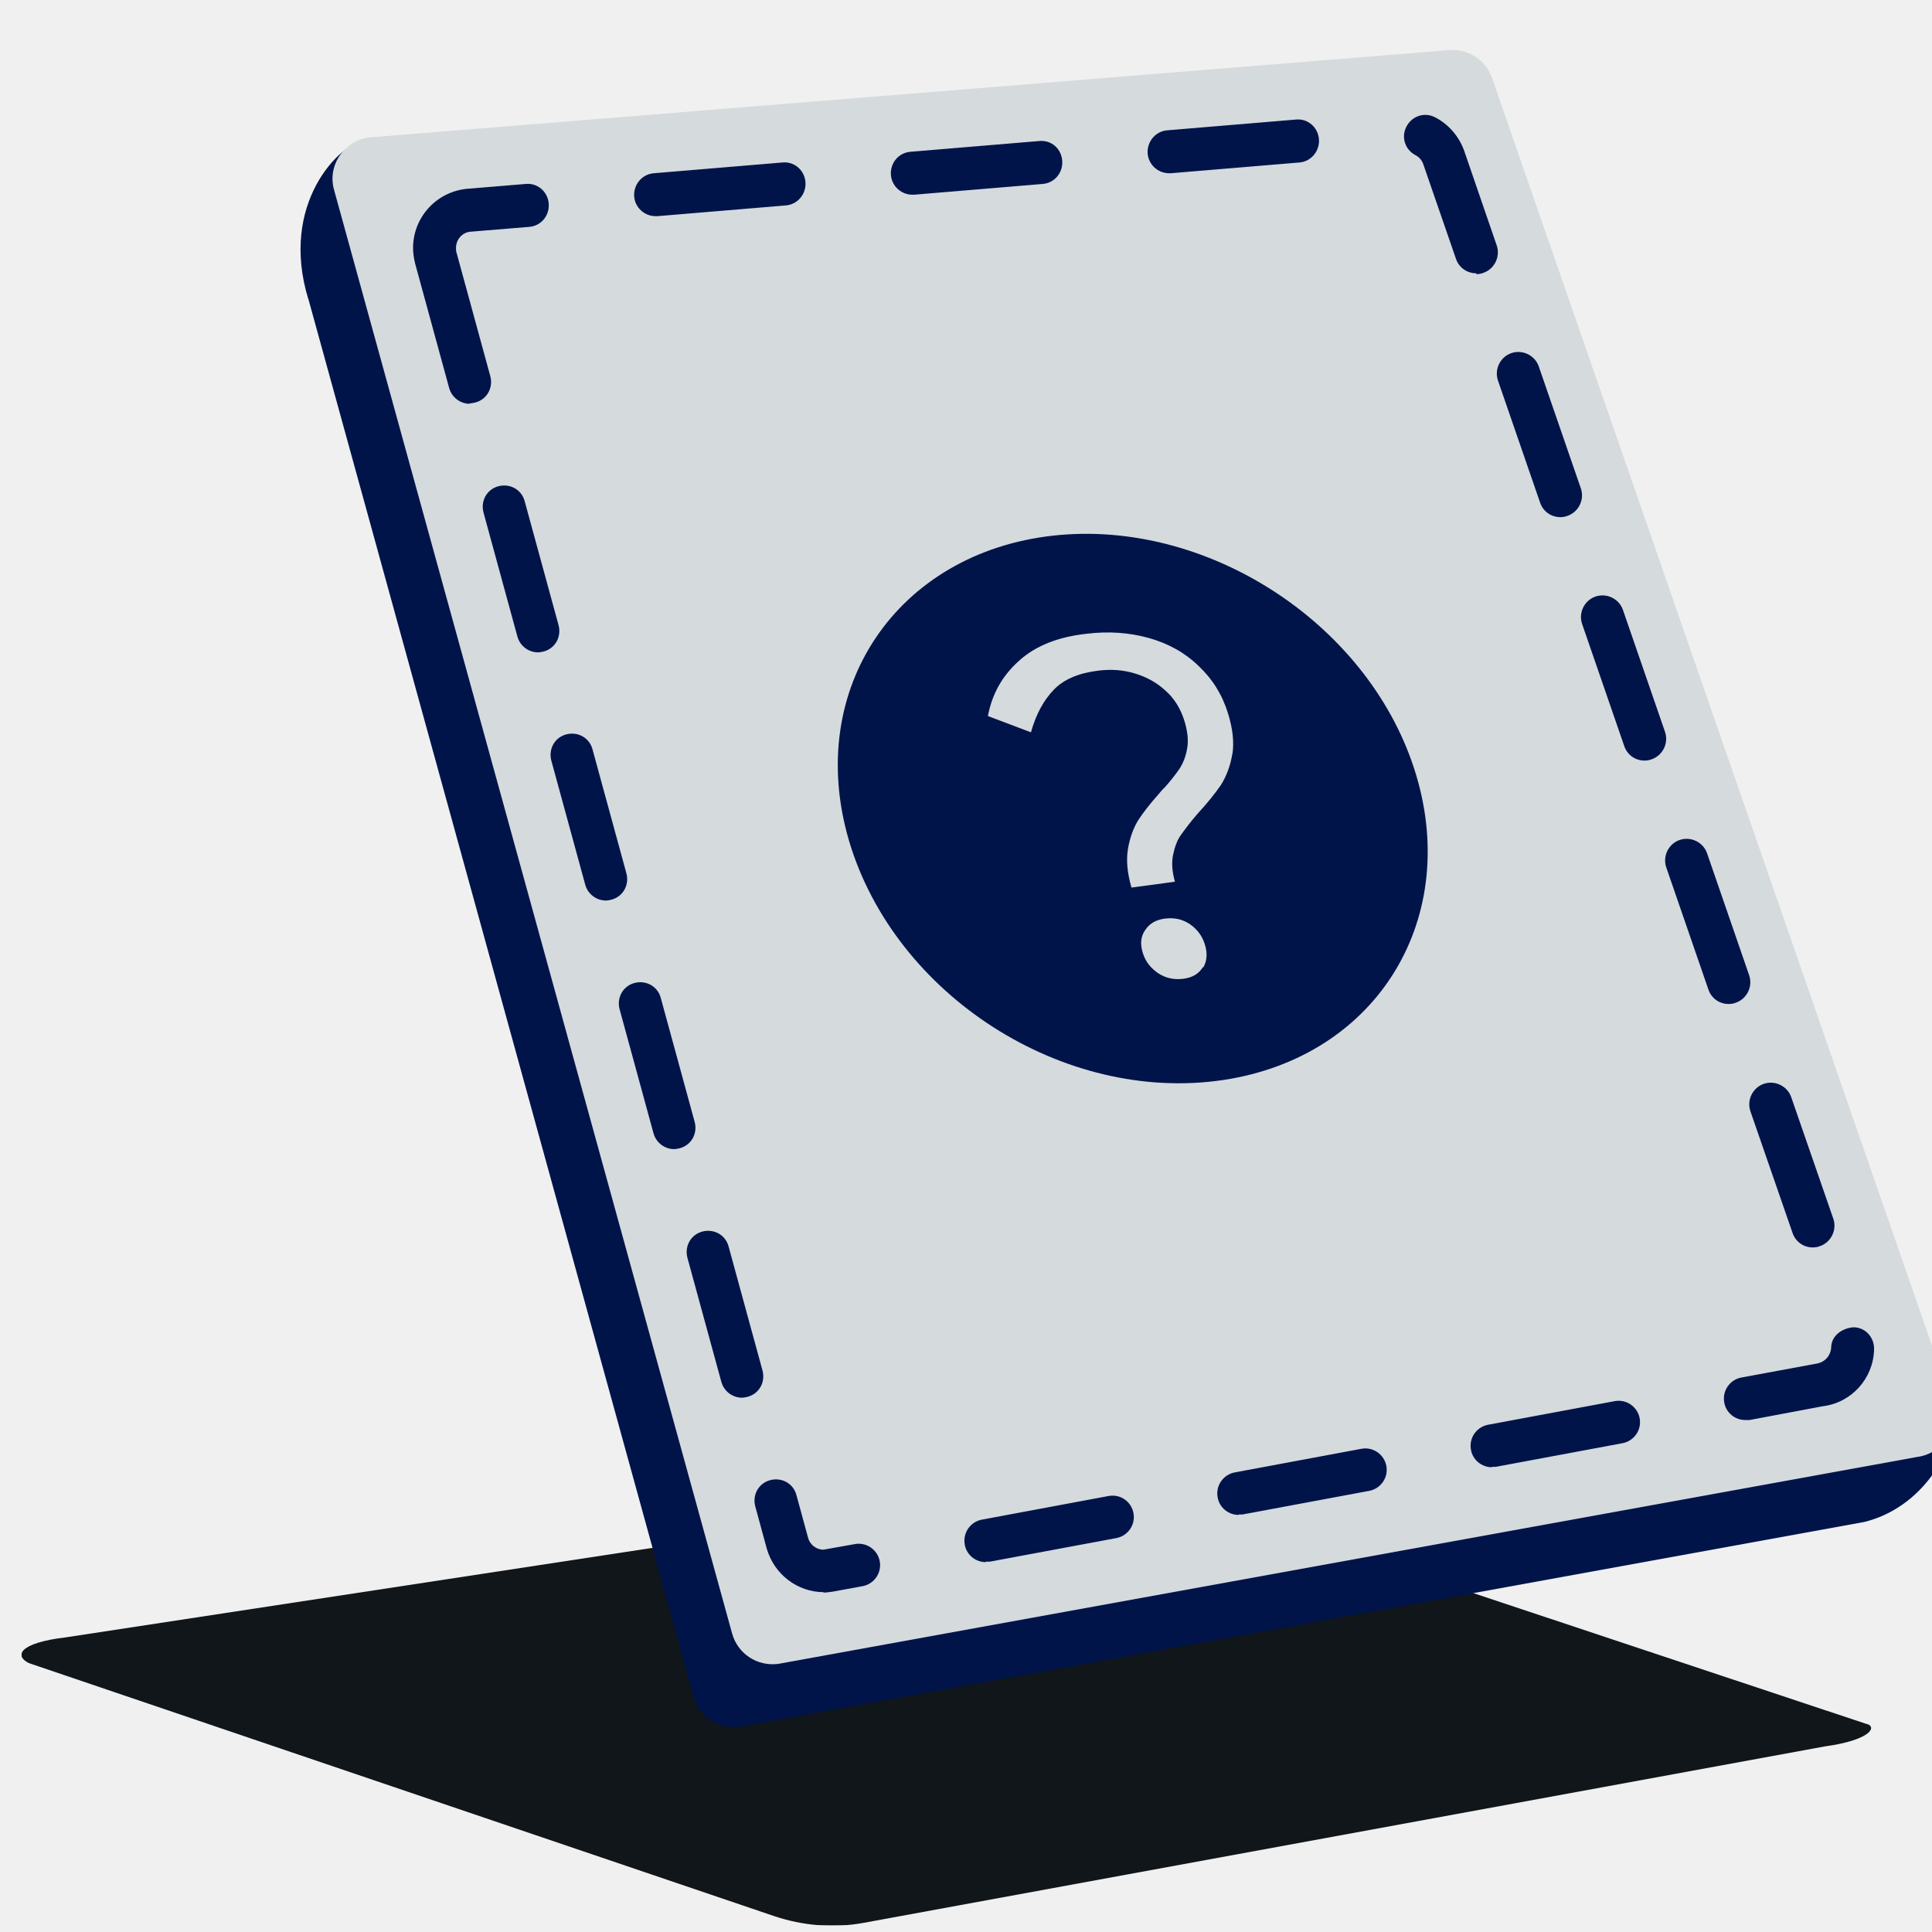
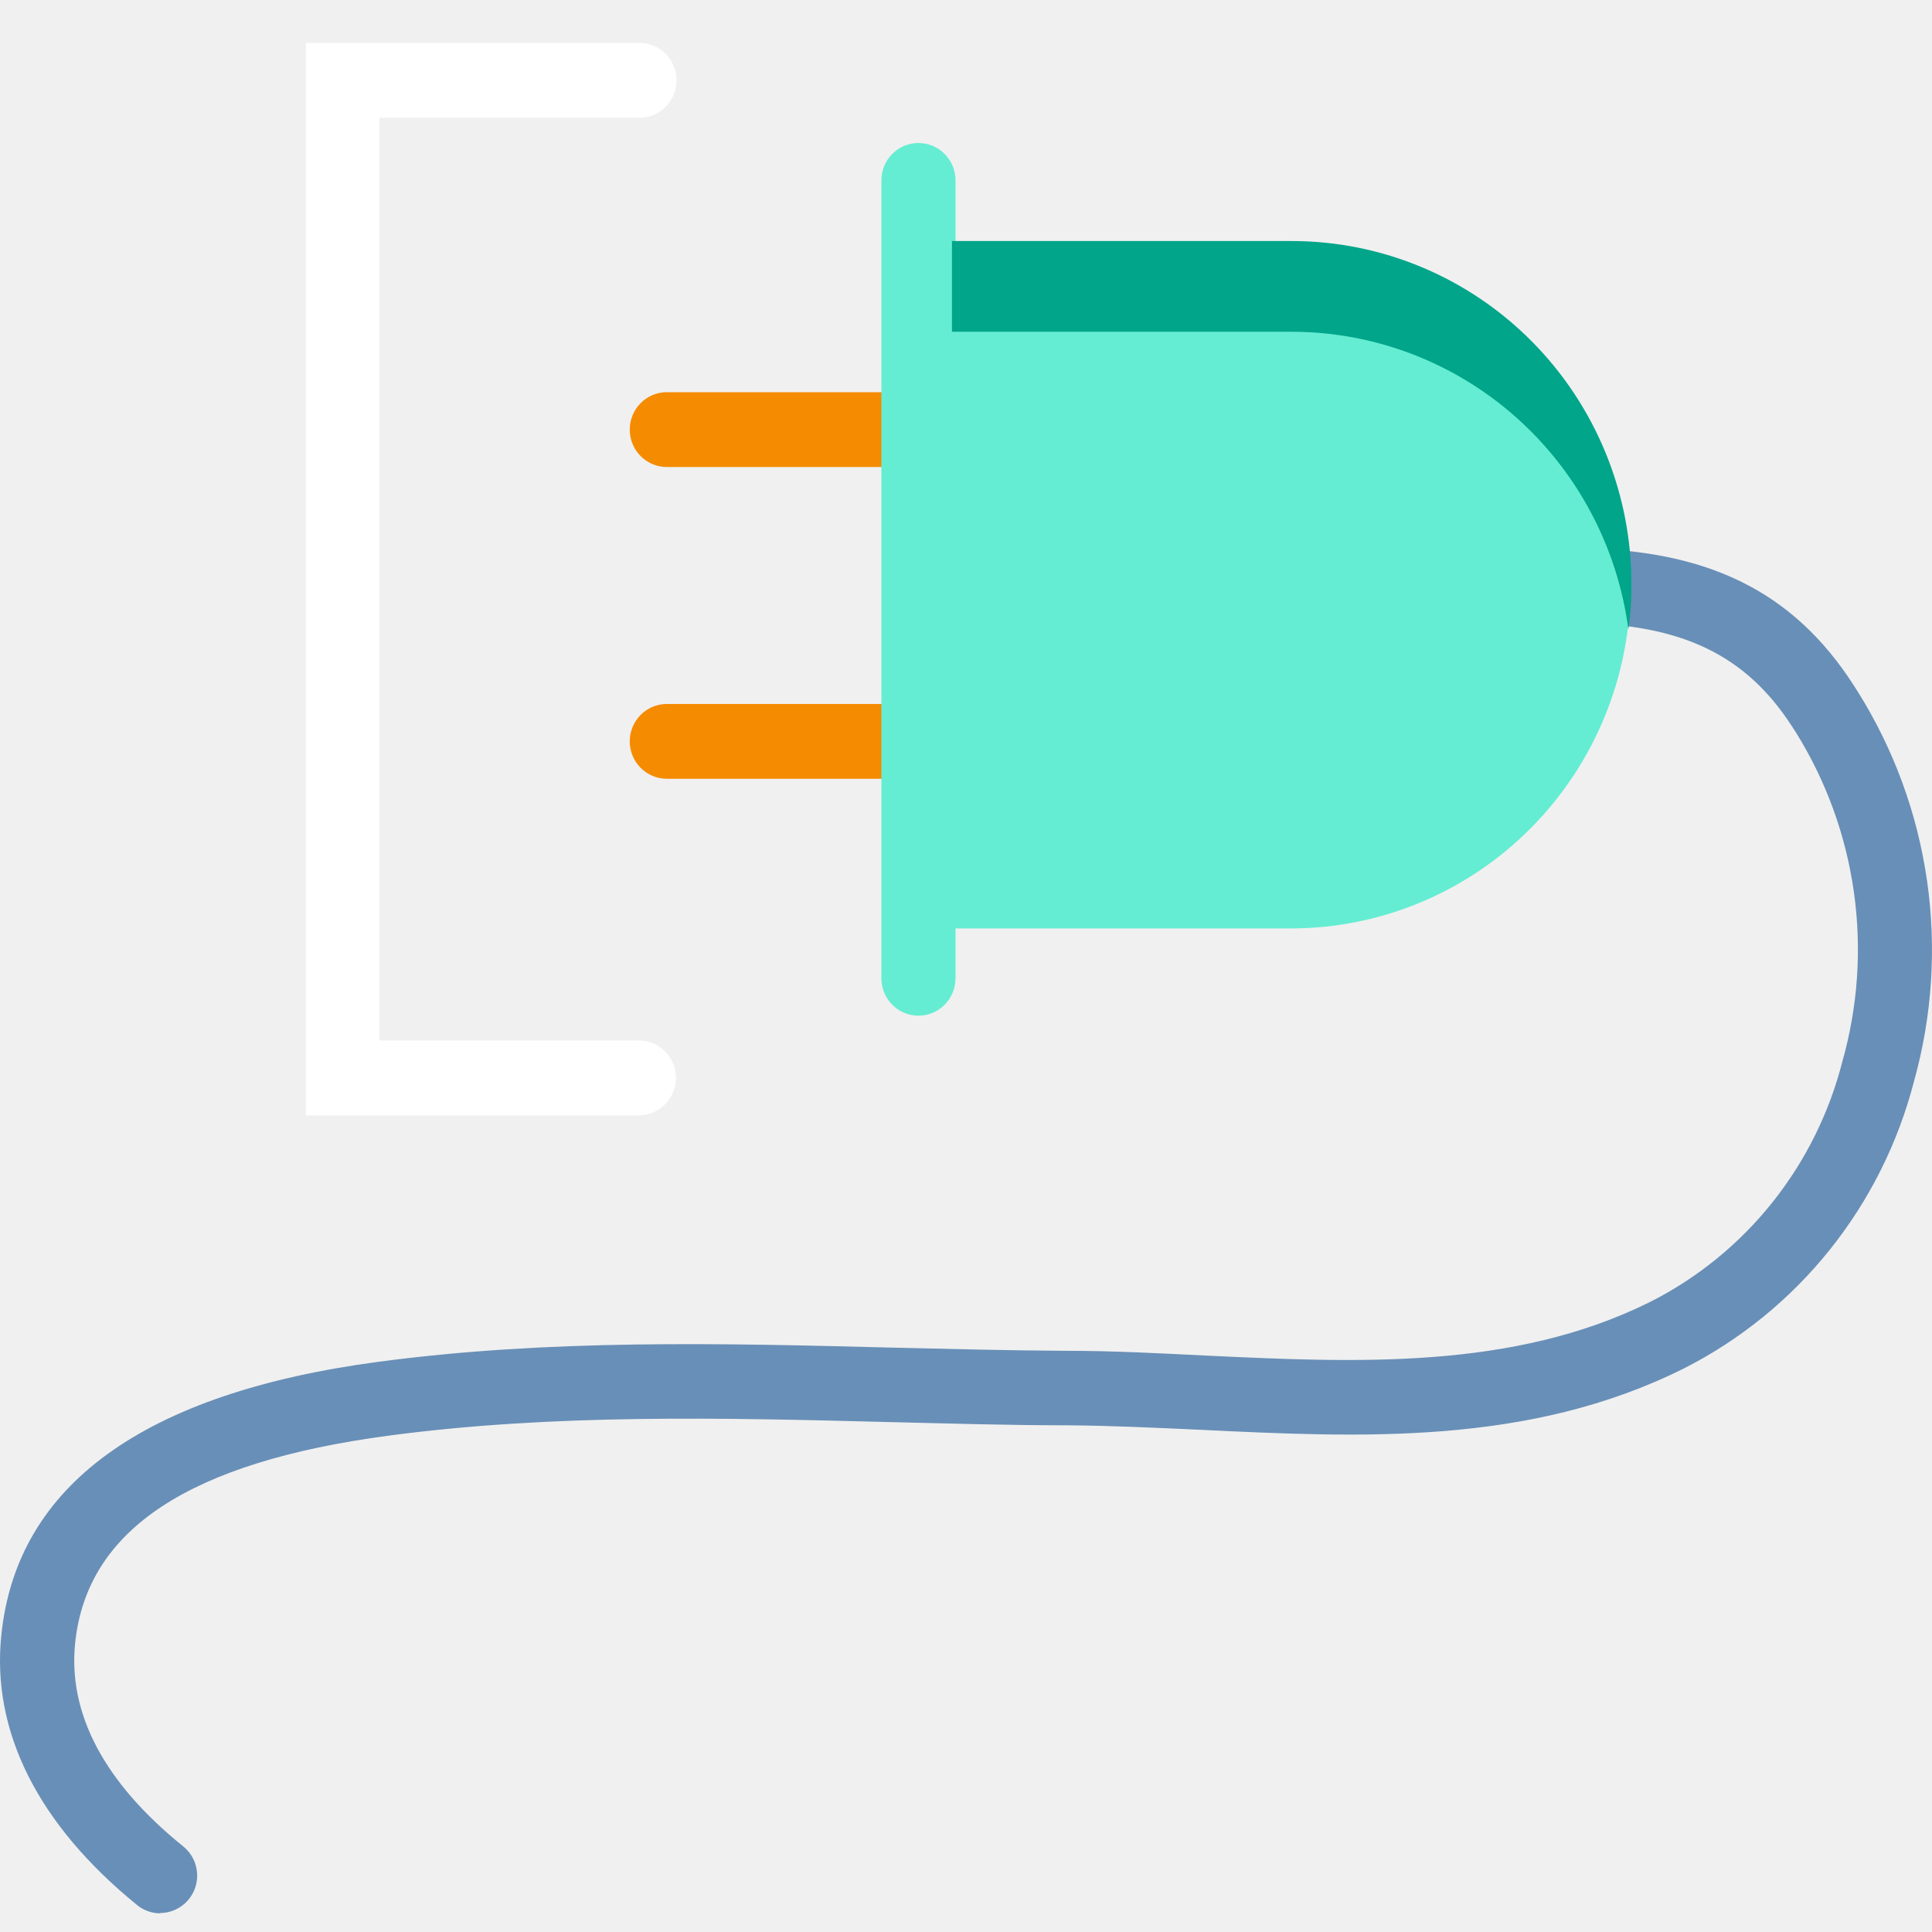
<svg xmlns="http://www.w3.org/2000/svg" width="45" height="45" viewBox="0 0 45 45" fill="none">
-   <g clip-path="url(#clip0_4211_44400)">
-     <g clip-path="url(#clip1_4211_44400)">
-       <mask id="mask0_4211_44400" style="mask-type:luminance" maskUnits="userSpaceOnUse" x="0" y="1" width="46" height="44">
-         <path d="M45.5 1.156H0.5V44.846H45.5V1.156Z" fill="white" />
-       </mask>
-       <g mask="url(#mask0_4211_44400)">
-         <path d="M43.48 40.156L26.171 34.396C26.171 34.396 26.09 34.376 26.061 34.396L1.54 38.136C0.44 38.266 0.33 38.566 0.67 38.736L18.02 44.626C18.701 44.856 19.421 44.916 20.12 44.786L42.511 40.676C43.531 40.536 43.73 40.236 43.49 40.156H43.48Z" fill="#101619" />
-         <path d="M7.181 6.958L16.151 39.508C16.281 39.978 16.731 40.278 17.221 40.218L43.431 35.448C44.941 35.068 45.641 33.488 45.471 32.868L31.701 3.418C31.561 3.008 31.151 2.738 30.721 2.768L8.521 3.248C7.911 3.338 6.501 4.738 7.181 6.968V6.958Z" fill="#00144A" />
-         <path d="M7.782 4.426L17.052 38.046C17.181 38.516 17.631 38.816 18.122 38.756L44.651 33.936C45.272 33.856 45.651 33.226 45.452 32.646L34.752 1.816C34.611 1.406 34.202 1.136 33.772 1.166L8.662 3.196C8.042 3.236 7.612 3.836 7.782 4.426Z" fill="#D5DADD" />
-         <path d="M19.191 37.085C18.571 37.085 18.031 36.665 17.861 36.075L17.591 35.085C17.521 34.815 17.671 34.545 17.941 34.475C18.211 34.405 18.481 34.555 18.551 34.825L18.821 35.815C18.861 35.975 19.011 36.095 19.181 36.095L19.911 35.965C20.181 35.915 20.441 36.095 20.491 36.365C20.541 36.635 20.361 36.895 20.091 36.945L19.381 37.075C19.291 37.085 19.231 37.095 19.171 37.095L19.191 37.085ZM22.961 36.385C22.721 36.385 22.511 36.215 22.471 35.975C22.421 35.705 22.601 35.445 22.871 35.395L25.821 34.845C26.101 34.795 26.351 34.975 26.401 35.245C26.451 35.515 26.271 35.775 26.001 35.825L23.051 36.375C23.051 36.375 22.991 36.375 22.961 36.375V36.385ZM28.851 35.285C28.611 35.285 28.401 35.115 28.361 34.875C28.311 34.605 28.491 34.345 28.761 34.295L31.711 33.745C31.981 33.695 32.241 33.875 32.291 34.145C32.341 34.415 32.161 34.675 31.891 34.725L28.941 35.275C28.941 35.275 28.881 35.275 28.851 35.275V35.285ZM34.751 34.175C34.511 34.175 34.301 34.005 34.261 33.765C34.211 33.495 34.391 33.235 34.661 33.185L37.611 32.635C37.881 32.585 38.141 32.765 38.191 33.035C38.241 33.305 38.061 33.565 37.791 33.615L34.841 34.165C34.841 34.165 34.781 34.165 34.751 34.165V34.175ZM40.651 33.075C40.411 33.075 40.201 32.905 40.161 32.665C40.111 32.395 40.291 32.135 40.561 32.085L42.291 31.765C42.521 31.735 42.641 31.555 42.651 31.395C42.651 31.115 42.901 30.935 43.171 30.915C43.451 30.915 43.661 31.155 43.651 31.435C43.631 32.115 43.121 32.675 42.451 32.755L40.751 33.075C40.751 33.075 40.691 33.075 40.661 33.075H40.651ZM17.281 32.555C17.061 32.555 16.861 32.405 16.801 32.185L16.011 29.295C15.941 29.025 16.091 28.755 16.361 28.685C16.631 28.615 16.901 28.765 16.971 29.035L17.761 31.925C17.831 32.195 17.681 32.465 17.411 32.535C17.371 32.545 17.321 32.555 17.281 32.555ZM42.221 29.055C42.011 29.055 41.821 28.925 41.751 28.715L40.771 25.885C40.681 25.625 40.821 25.335 41.081 25.245C41.341 25.155 41.631 25.295 41.721 25.555L42.701 28.385C42.791 28.645 42.651 28.935 42.391 29.025C42.341 29.045 42.281 29.055 42.231 29.055H42.221ZM15.701 26.765C15.481 26.765 15.281 26.615 15.221 26.395L14.431 23.505C14.361 23.235 14.511 22.965 14.781 22.895C15.051 22.825 15.321 22.975 15.391 23.245L16.181 26.135C16.251 26.405 16.101 26.675 15.831 26.745C15.791 26.755 15.741 26.765 15.701 26.765ZM40.261 23.385C40.051 23.385 39.861 23.255 39.791 23.045L38.811 20.205C38.721 19.945 38.861 19.655 39.121 19.565C39.381 19.475 39.671 19.615 39.761 19.875L40.741 22.715C40.831 22.975 40.691 23.265 40.431 23.355C40.381 23.375 40.321 23.385 40.271 23.385H40.261ZM14.111 20.975C13.891 20.975 13.691 20.825 13.631 20.605L12.841 17.715C12.771 17.445 12.921 17.175 13.191 17.105C13.461 17.035 13.731 17.185 13.801 17.455L14.591 20.345C14.661 20.615 14.511 20.885 14.241 20.955C14.201 20.965 14.151 20.975 14.111 20.975ZM38.301 17.715C38.091 17.715 37.901 17.585 37.831 17.375L36.851 14.535C36.761 14.275 36.901 13.985 37.161 13.895C37.421 13.805 37.711 13.945 37.801 14.205L38.781 17.045C38.871 17.305 38.731 17.595 38.471 17.685C38.421 17.705 38.361 17.715 38.311 17.715H38.301ZM12.531 15.195C12.311 15.195 12.111 15.045 12.051 14.825L11.261 11.935C11.191 11.665 11.341 11.395 11.611 11.325C11.881 11.255 12.151 11.405 12.221 11.675L13.011 14.565C13.081 14.835 12.931 15.105 12.661 15.175C12.621 15.185 12.571 15.195 12.531 15.195ZM36.341 12.045C36.131 12.045 35.941 11.915 35.871 11.705L34.891 8.865C34.801 8.605 34.941 8.315 35.201 8.225C35.461 8.135 35.751 8.275 35.841 8.535L36.821 11.375C36.911 11.635 36.771 11.925 36.511 12.015C36.461 12.035 36.401 12.045 36.351 12.045H36.341ZM10.941 9.405C10.721 9.405 10.521 9.255 10.461 9.035L9.671 6.145C9.641 6.025 9.621 5.905 9.621 5.775C9.621 5.045 10.191 4.445 10.911 4.395L12.241 4.285C12.521 4.255 12.761 4.465 12.781 4.745C12.801 5.025 12.601 5.265 12.321 5.285L10.981 5.395C10.751 5.405 10.621 5.595 10.621 5.775C10.621 5.805 10.621 5.845 10.631 5.875L11.421 8.765C11.491 9.035 11.341 9.305 11.071 9.375C11.031 9.385 10.981 9.395 10.941 9.395V9.405ZM34.381 6.365C34.171 6.365 33.981 6.235 33.911 6.025L33.151 3.825C33.121 3.735 33.051 3.655 32.971 3.615C32.721 3.485 32.631 3.185 32.761 2.945C32.891 2.695 33.191 2.605 33.431 2.735C33.741 2.895 33.981 3.175 34.101 3.505L34.861 5.715C34.951 5.975 34.811 6.265 34.551 6.355C34.501 6.375 34.441 6.385 34.391 6.385L34.381 6.365ZM15.271 5.035C15.011 5.035 14.791 4.835 14.771 4.575C14.751 4.305 14.951 4.055 15.231 4.035L18.221 3.785C18.501 3.755 18.741 3.965 18.761 4.245C18.781 4.515 18.581 4.765 18.301 4.785L15.311 5.035C15.311 5.035 15.281 5.035 15.271 5.035ZM21.251 4.535C20.991 4.535 20.771 4.335 20.751 4.075C20.731 3.795 20.931 3.555 21.211 3.535L24.201 3.285C24.491 3.255 24.721 3.465 24.741 3.745C24.761 4.025 24.561 4.265 24.281 4.285L21.291 4.535C21.291 4.535 21.261 4.535 21.251 4.535ZM27.231 4.035C26.971 4.035 26.751 3.835 26.731 3.575C26.711 3.305 26.911 3.055 27.191 3.035L30.181 2.785C30.461 2.755 30.701 2.965 30.721 3.245C30.741 3.515 30.541 3.765 30.261 3.785L27.271 4.035C27.271 4.035 27.241 4.035 27.231 4.035Z" fill="#00144A" />
-         <path d="M24.538 12.475C20.904 12.873 18.735 16.036 19.774 19.579C20.841 23.185 24.773 25.707 28.487 25.156C32.112 24.613 34.064 21.342 32.934 17.889C31.823 14.49 28.099 12.086 24.538 12.475ZM28.017 22.526C27.927 22.679 27.773 22.77 27.565 22.797C27.358 22.824 27.159 22.788 26.978 22.67C26.806 22.553 26.68 22.399 26.616 22.191C26.553 21.983 26.571 21.812 26.671 21.667C26.77 21.513 26.924 21.423 27.131 21.396C27.348 21.369 27.529 21.405 27.71 21.522C27.882 21.64 27.999 21.794 28.062 21.992C28.126 22.191 28.117 22.381 28.026 22.535L28.017 22.526ZM28.704 17.554C28.659 17.835 28.569 18.07 28.442 18.277C28.306 18.476 28.126 18.702 27.9 18.946C27.719 19.154 27.593 19.326 27.502 19.453C27.412 19.579 27.358 19.742 27.321 19.922C27.285 20.103 27.303 20.311 27.366 20.537L26.354 20.673C26.255 20.329 26.228 20.031 26.273 19.769C26.318 19.507 26.399 19.29 26.508 19.109C26.625 18.928 26.788 18.72 26.996 18.485C27.077 18.386 27.113 18.35 27.113 18.359C27.267 18.187 27.394 18.024 27.484 17.889C27.574 17.744 27.629 17.582 27.656 17.401C27.683 17.22 27.656 17.012 27.583 16.777C27.493 16.497 27.348 16.262 27.141 16.081C26.933 15.891 26.698 15.765 26.427 15.684C26.155 15.602 25.875 15.584 25.586 15.62C25.134 15.674 24.782 15.819 24.547 16.063C24.311 16.307 24.131 16.633 24.013 17.057L23.01 16.678C23.109 16.154 23.353 15.729 23.742 15.385C24.122 15.042 24.646 14.834 25.306 14.762C25.821 14.698 26.309 14.734 26.761 14.861C27.213 14.988 27.602 15.204 27.918 15.512C28.243 15.819 28.469 16.181 28.605 16.623C28.713 16.976 28.749 17.292 28.704 17.573V17.554Z" fill="#00144A" />
-       </g>
-     </g>
-   </g>
-   <defs>
-     <clipPath id="clip0_4211_44400">
-       <rect width="45" height="45" fill="white" />
-     </clipPath>
-     <clipPath id="clip1_4211_44400">
-       <rect width="45" height="45" fill="white" transform="translate(0.5 0.5)" />
-     </clipPath>
-   </defs>
+   <path d="M15.531 18.139H22.439C22.916 18.139 23.303 17.749 23.303 17.268C23.303 16.787 22.916 16.397 22.439 16.397H15.531C15.055 16.397 14.668 16.787 14.668 17.268C14.668 17.749 15.055 18.139 15.531 18.139Z" fill="#F58B00" />
+   <path d="M3.734 44.565C3.537 44.566 3.347 44.498 3.194 44.373C0.888 42.499 -0.206 40.325 0.032 38.077C0.392 34.585 3.363 32.443 8.828 31.717C12.818 31.187 16.837 31.288 20.723 31.387C22.075 31.419 23.479 31.456 24.853 31.463C25.932 31.463 27.012 31.521 28.048 31.572C31.588 31.739 35.243 31.916 38.445 30.319C39.541 29.763 40.507 28.977 41.277 28.013C42.047 27.049 42.604 25.931 42.91 24.732C43.275 23.448 43.367 22.102 43.181 20.78C42.995 19.458 42.535 18.191 41.831 17.061L41.737 16.916C40.658 15.245 39.147 14.527 36.7 14.512C36.471 14.512 36.252 14.42 36.09 14.257C35.928 14.094 35.837 13.872 35.837 13.641C35.837 13.41 35.928 13.188 36.09 13.025C36.252 12.861 36.471 12.77 36.7 12.77C39.766 12.788 41.766 13.771 43.176 15.961L43.273 16.113C44.11 17.449 44.659 18.947 44.884 20.511C45.109 22.075 45.005 23.669 44.58 25.189C44.209 26.625 43.538 27.964 42.613 29.117C41.688 30.271 40.529 31.211 39.215 31.877C35.617 33.67 31.728 33.485 27.969 33.303C26.94 33.256 25.871 33.205 24.846 33.198C23.453 33.198 22.047 33.154 20.683 33.122C16.862 33.024 12.912 32.926 9.059 33.438C4.421 34.055 2.032 35.616 1.752 38.255C1.575 39.907 2.428 41.523 4.27 43.008C4.409 43.121 4.511 43.275 4.559 43.448C4.608 43.622 4.603 43.807 4.543 43.977C4.483 44.147 4.373 44.294 4.226 44.398C4.08 44.502 3.906 44.558 3.727 44.558L3.734 44.565Z" fill="#688FB7" />
+   <path d="M14.894 25.981H7.123V1H14.894C15.008 1 15.12 1.023 15.225 1.066C15.329 1.11 15.425 1.174 15.505 1.255C15.585 1.336 15.649 1.432 15.692 1.538C15.735 1.644 15.758 1.757 15.758 1.871C15.758 1.986 15.735 2.099 15.692 2.205C15.649 2.31 15.585 2.406 15.505 2.487C15.425 2.568 15.329 2.632 15.225 2.676C15.12 2.72 15.008 2.743 14.894 2.743H8.836V24.235H14.88C15.109 24.235 15.329 24.327 15.49 24.49C15.652 24.654 15.743 24.875 15.743 25.106C15.743 25.337 15.652 25.559 15.49 25.722C15.329 25.886 15.109 25.977 14.88 25.977L14.894 25.981Z" fill="white" />
+   <path d="M15.531 10.878L22.439 10.878C22.916 10.878 23.303 10.488 23.303 10.007C23.303 9.525 22.916 9.135 22.439 9.135H15.531C15.055 9.135 14.668 9.525 14.668 10.007C14.668 10.488 15.055 10.878 15.531 10.878Z" fill="#F58B00" />
+   <path d="M22.256 22.786V4.202C22.256 3.721 21.869 3.331 21.392 3.331C20.916 3.331 20.529 3.721 20.529 4.202V22.786C20.529 23.267 20.916 23.657 21.392 23.657C21.869 23.657 22.256 23.267 22.256 22.786Z" fill="#64EDD2" />
+   <path d="M30.063 21.625H22.148V5.651H30.063C32.162 5.651 34.175 6.492 35.659 7.99C37.144 9.488 37.978 11.52 37.978 13.638C37.978 15.756 37.144 17.788 35.659 19.285C34.175 20.783 32.162 21.625 30.063 21.625Z" fill="#64EDD2" />
+   <path d="M37.999 13.601C38.003 13.955 37.979 14.308 37.928 14.658C37.674 12.741 36.739 10.981 35.298 9.707C33.856 8.432 32.005 7.729 30.088 7.727H22.173V5.614H30.088C32.187 5.615 34.199 6.457 35.682 7.955C37.166 9.453 37.999 11.484 37.999 13.601Z" fill="#00A58A" />
</svg>
